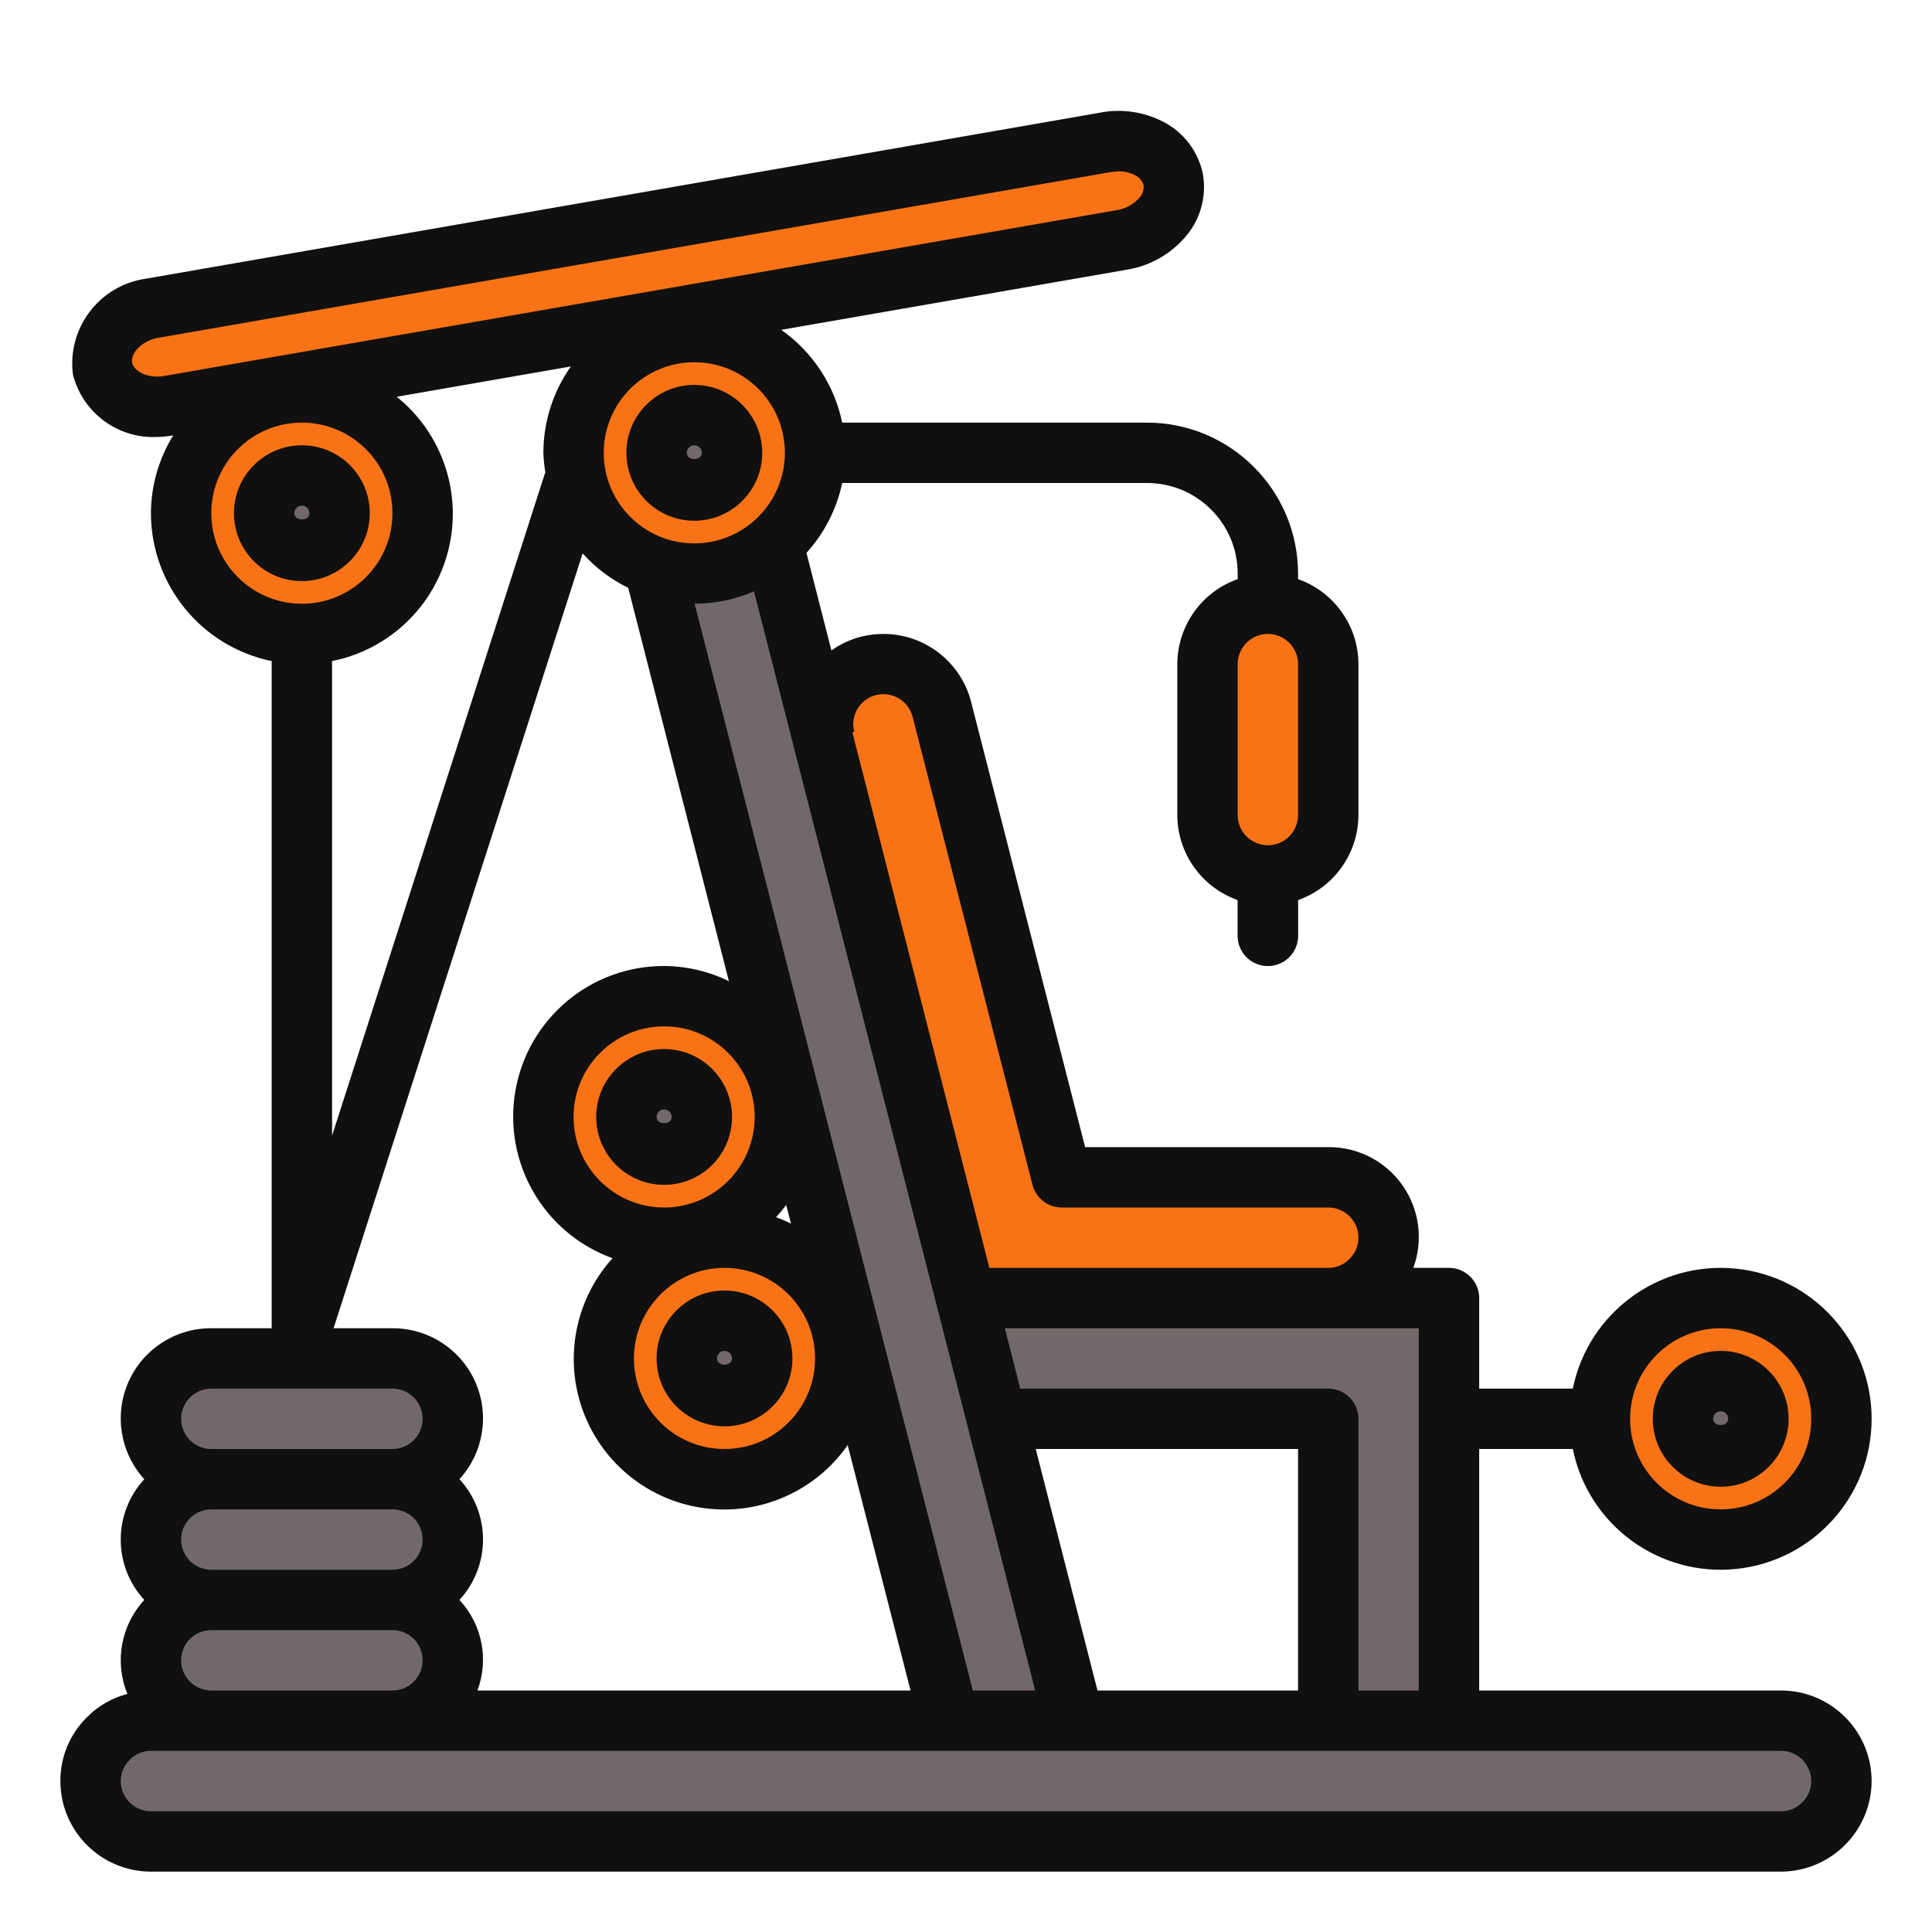
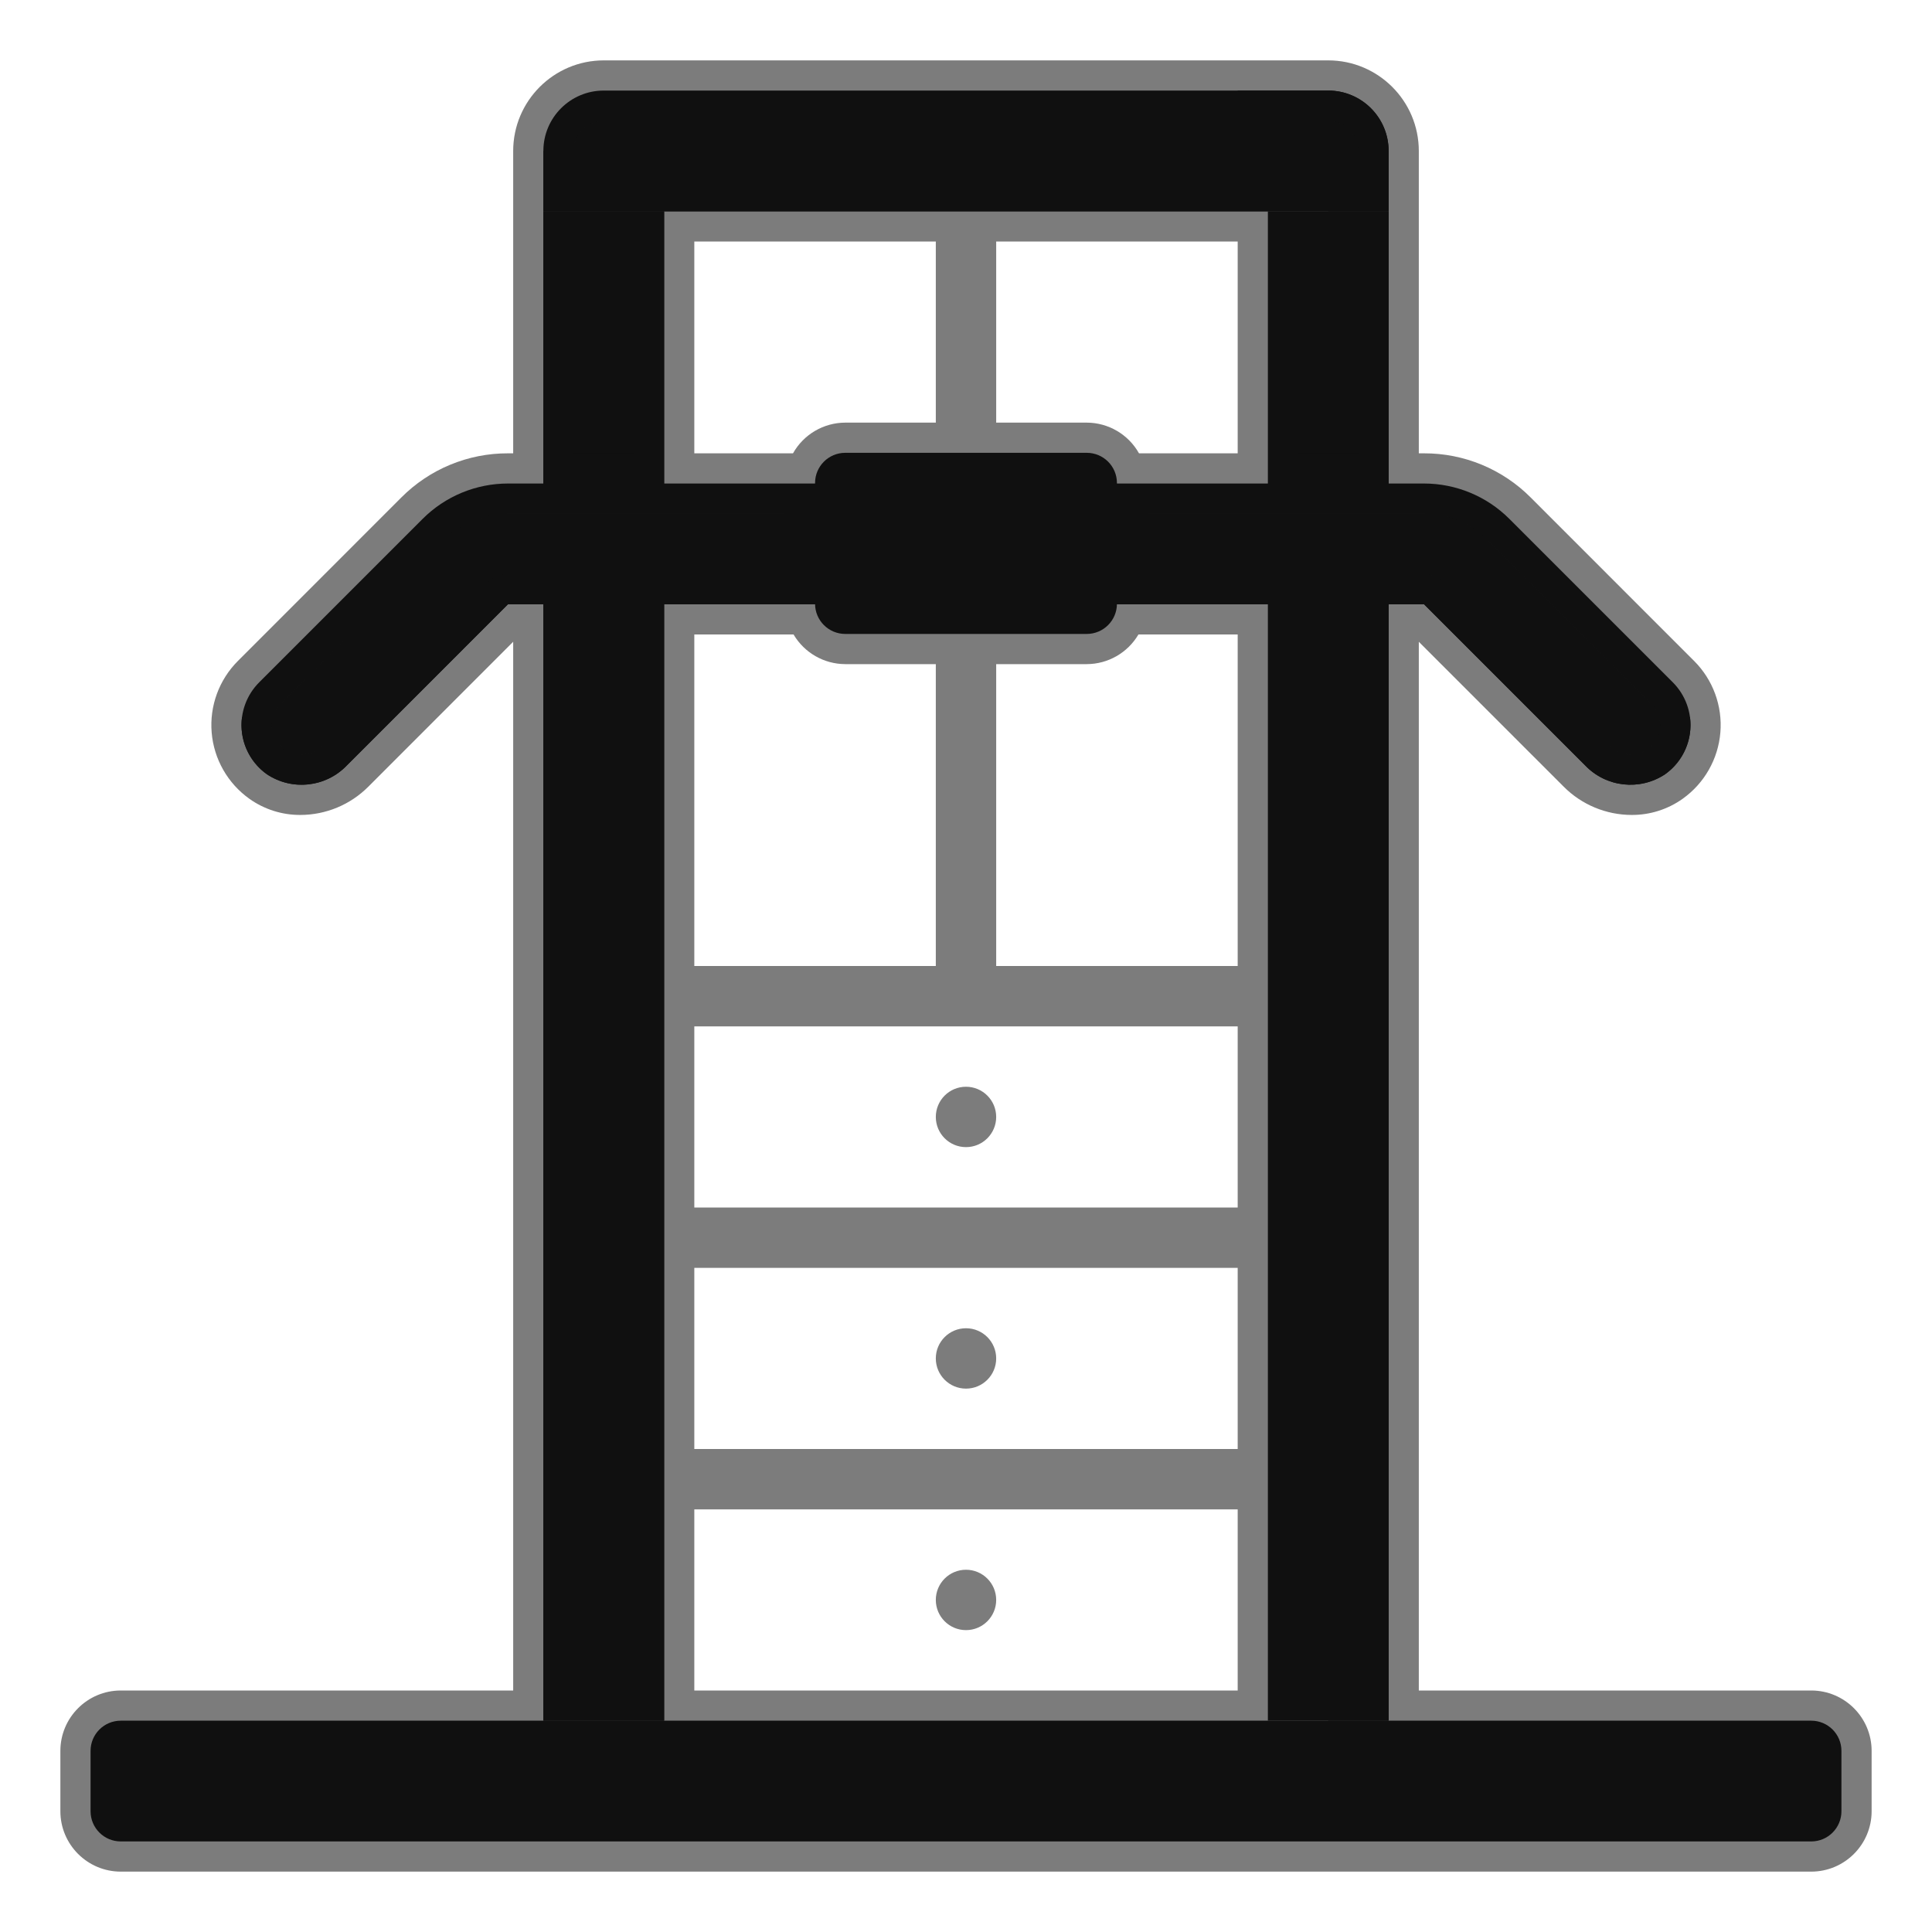
<svg xmlns="http://www.w3.org/2000/svg" version="1.1" width="512" height="512" x="0" y="0" viewBox="0 0 64 64" style="enable-background:new 0 0 512 512" xml:space="preserve" class="">
  <g>
-     <g data-name="27-Sale copy 6">
-       <path fill="#f97316" d="M37.225 7.463 5.682 12.952a1.847 1.847 0 0 1-2.284-1.212 1.847 1.847 0 0 1 1.637-2.002L36.58 4.25a1.847 1.847 0 0 1 2.284 1.212 1.847 1.847 0 0 1-1.638 2.001Z" opacity="1" data-original="#57c1ef" class="" />
-       <path fill="#f97316" d="M3.513 12a2.105 2.105 0 0 1 1.522-1.131L36.58 5.38a1.949 1.949 0 0 1 2.169.88 1.411 1.411 0 0 0 .115-.87 1.847 1.847 0 0 0-2.284-1.212L5.035 9.667a1.847 1.847 0 0 0-1.637 2.001 1.358 1.358 0 0 0 .115.332Z" opacity="1" data-original="#38a4dd" class="" />
-       <path fill="#716969" d="M42 32a1 1 0 0 1-1-1v-2a1 1 0 0 1 2 0v2a1 1 0 0 1-1 1Z" opacity="1" data-original="#e0e0e0" class="" />
-       <circle cx="23" cy="15" r="4" fill="#f97316" opacity="1" data-original="#ffcb29" class="" />
-       <circle cx="10" cy="17" r="4" fill="#f97316" opacity="1" data-original="#ffcb29" class="" />
-       <circle cx="24" cy="45" r="4" fill="#f97316" opacity="1" data-original="#ffcb29" class="" />
-       <circle cx="22" cy="37" r="4" fill="#f97316" opacity="1" data-original="#ffcb29" class="" />
-       <circle cx="57" cy="47" r="4" fill="#f97316" opacity="1" data-original="#ffcb29" class="" />
-       <circle cx="23" cy="15" r="1.25" fill="#716969" opacity="1" data-original="#fafbfb" class="" />
-       <circle cx="57" cy="47" r="1.25" fill="#716969" opacity="1" data-original="#f5f5f5" class="" />
-       <circle cx="24" cy="45" r="1.25" fill="#716969" opacity="1" data-original="#fafbfb" class="" />
-       <circle cx="22" cy="37" r="1.25" fill="#716969" opacity="1" data-original="#fafbfb" class="" />
-       <circle cx="10" cy="17" r="1.25" fill="#716969" opacity="1" data-original="#fafbfb" class="" />
-       <rect width="10" height="4" x="5" y="45" fill="#716969" rx="2" opacity="1" data-original="#9e9d9e" class="" />
-       <path fill="#716969" d="M7 47a2 2 0 0 1 2-2H7a2 2 0 0 0 0 4h2a2 2 0 0 1-2-2Z" opacity="1" data-original="#757576" class="" />
-       <rect width="10" height="4" x="5" y="49" fill="#716969" rx="2" opacity="1" data-original="#bdbdbd" class="" />
-       <path fill="#716969" d="M7 51a2 2 0 0 1 2-2H7a2 2 0 0 0 0 4h2a2 2 0 0 1-2-2Z" opacity="1" data-original="#9e9d9e" class="" />
-       <rect width="10" height="4" x="5" y="53" fill="#716969" rx="2" opacity="1" data-original="#e0e0e0" class="" />
-       <path fill="#716969" d="M7 55a2 2 0 0 1 2-2H7a2 2 0 0 0 0 4h2a2 2 0 0 1-2-2ZM61 59a2.015 2.015 0 0 1-2 2H5a2.006 2.006 0 0 1-2-2 2.015 2.015 0 0 1 2-2h54a2.006 2.006 0 0 1 2 2Z" opacity="1" data-original="#bdbdbd" class="" />
-       <path fill="#716969" d="M60.41 58.41A1.955 1.955 0 0 1 59 59H5a1.997 1.997 0 0 1-1.72-1A1.96 1.96 0 0 0 3 59a2.006 2.006 0 0 0 2 2h54a1.984 1.984 0 0 0 1.72-3 1.939 1.939 0 0 1-.31.41Z" opacity="1" data-original="#9e9d9e" class="" />
-       <path fill="#716969" d="M35.58 57h-4.13l-9.79-38.24A3.745 3.745 0 0 0 23 19a4.039 4.039 0 0 0 2.61-.97l1.31 5.1L30.98 39 32 43l1.02 4Z" opacity="1" data-original="#e0e0e0" class="" />
-       <path fill="#716969" d="M25.42 19a3.87 3.87 0 0 0 .429-.04l-.239-.93a4.123 4.123 0 0 1-1.4.766 3.757 3.757 0 0 0 1.21.204ZM23 19a3.745 3.745 0 0 1-1.34-.24L31.45 57h2.42l-9.773-38.172A3.913 3.913 0 0 1 23 19Z" opacity="1" data-original="#bdbdbd" class="" />
-       <path fill="#f97316" d="M46 41a2.015 2.015 0 0 1-2 2H32l-1.02-4-4.06-15.87a3.007 3.007 0 0 1 1.85-1.07 2.117 2.117 0 0 1 .49-.06 1.997 1.997 0 0 1 1.94 1.5L35.17 39H44a2.006 2.006 0 0 1 2 2Z" opacity="1" data-original="#44b3e6" class="" />
-       <path fill="#f97316" d="M44 39h-8.83L31.2 23.5a1.997 1.997 0 0 0-1.94-1.5 2.117 2.117 0 0 0-.49.06 3.162 3.162 0 0 0-1.772.982A2.087 2.087 0 0 1 27.34 23a1.997 1.997 0 0 1 1.94 1.5L33.25 40h8.83a2.006 2.006 0 0 1 2 2 1.96 1.96 0 0 1-.279 1H44a2.015 2.015 0 0 0 2-2 2.006 2.006 0 0 0-2-2Z" opacity="1" data-original="#38a4dd" class="" />
-       <path fill="#716969" d="M48 43v14h-4V47H33.02L32 43h16z" opacity="1" data-original="#e0e0e0" class="" />
-       <path fill="#716969" d="M44 47h2v10h-2zM46 46H32.765l.307 1H46v-1z" opacity="1" data-original="#bdbdbd" class="" />
-       <rect width="4" height="10" x="40" y="19" fill="#f97316" rx="2" opacity="1" data-original="#44b3e6" class="" />
-       <path fill="#f97316" d="M42 27v-6a1.991 1.991 0 0 1 1-1.723A1.98 1.98 0 0 0 42 19a2 2 0 0 0-2 2v6a2 2 0 0 0 2 2 1.98 1.98 0 0 0 1-.277A1.991 1.991 0 0 1 42 27Z" opacity="1" data-original="#38a4dd" class="" />
-       <path d="M23 12.75A2.25 2.25 0 1 0 25.25 15 2.253 2.253 0 0 0 23 12.75ZM22.75 15a.25.25 0 0 1 .5 0c0 .275-.5.275-.5 0ZM57 49.25A2.25 2.25 0 1 0 54.75 47 2.253 2.253 0 0 0 57 49.25Zm0-2.5a.25.25 0 0 1 .25.25c0 .275-.5.275-.5 0a.25.25 0 0 1 .25-.25Zm-33 .5A2.25 2.25 0 1 0 21.75 45 2.253 2.253 0 0 0 24 47.25Zm0-2.5a.25.25 0 0 1 .25.25c0 .275-.5.275-.5 0a.25.25 0 0 1 .25-.25Zm-2-10A2.25 2.25 0 1 0 24.25 37 2.253 2.253 0 0 0 22 34.75ZM21.75 37a.25.25 0 0 1 .5 0c0 .275-.5.275-.5 0Zm-9.5-20A2.25 2.25 0 1 0 10 19.25 2.253 2.253 0 0 0 12.25 17Zm-2.5 0a.25.25 0 0 1 .5 0c0 .275-.5.275-.5 0ZM59 56H49v-8h3.101a5 5 0 1 0 0-2H49v-3a1 1 0 0 0-1-1h-1.182A2.975 2.975 0 0 0 44 38h-8.054L32.17 23.253A2.998 2.998 0 0 0 29.26 21a3.153 3.153 0 0 0-.735.09 2.989 2.989 0 0 0-.983.457l-.827-3.232A4.97 4.97 0 0 0 27.899 16H38a3.003 3.003 0 0 1 3 3v.184A2.995 2.995 0 0 0 39 22v5a2.995 2.995 0 0 0 2 2.816V31a1 1 0 0 0 2 0v-1.184A2.995 2.995 0 0 0 45 27v-5a2.995 2.995 0 0 0-2-2.816V19a5.006 5.006 0 0 0-5-5H27.899a5.003 5.003 0 0 0-2.019-3.074l11.517-2.004.026-.005A3.23 3.23 0 0 0 39.29 7.82a2.51 2.51 0 0 0 .552-2.082 2.512 2.512 0 0 0-1.314-1.707 3.223 3.223 0 0 0-2.121-.293L4.838 9.231a2.84 2.84 0 0 0-2.421 3.179 2.745 2.745 0 0 0 2.784 2.066 3.335 3.335 0 0 0 .537-.054A4.948 4.948 0 0 0 5 17a5.008 5.008 0 0 0 4 4.899V44H7a2.987 2.987 0 0 0-2.22 5 2.953 2.953 0 0 0 0 4 2.947 2.947 0 0 0-.56 3.114 2.87 2.87 0 0 0-1.328.76A2.945 2.945 0 0 0 2 59a3.003 3.003 0 0 0 3 3h54a3.013 3.013 0 0 0 3-3 3.003 3.003 0 0 0-3-3Zm-2-12a3 3 0 1 1-3 3 3.003 3.003 0 0 1 3-3ZM43 27a1 1 0 0 1-2 0v-5a1 1 0 0 1 2 0Zm4 29h-2v-9a1 1 0 0 0-1-1H33.798l-.512-2H47ZM6 55a1 1 0 0 1 1-1h6a1 1 0 0 1 0 2H7a1 1 0 0 1-1-1Zm0-4a1 1 0 0 1 1-1h6a1 1 0 0 1 0 2H7a1 1 0 0 1-1-1Zm9.22 2a2.953 2.953 0 0 0 0-4A2.987 2.987 0 0 0 13 44h-1.95l8.25-25.667a5 5 0 0 0 1.51 1.14l3.336 13.03A4.941 4.941 0 0 0 22 32a4.989 4.989 0 0 0-1.71 9.68 4.985 4.985 0 1 0 7.79 6.191L30.163 56H15.816a2.906 2.906 0 0 0-.596-3ZM22 40a3 3 0 1 1 3-3 3.003 3.003 0 0 1-3 3Zm2 2a3 3 0 1 1-3 3 3.003 3.003 0 0 1 3-3Zm1.71-1.68a4.986 4.986 0 0 0 .334-.404l.159.618a4.94 4.94 0 0 0-.493-.213ZM32.226 56 23.01 19.999a4.963 4.963 0 0 0 1.967-.41L34.292 56Zm4.13 0-2.046-8H43v8Zm-7.954-32.513a1 1 0 0 1 1.83.261l3.97 15.5a1 1 0 0 0 .968.752H44a1 1 0 0 1 1 1 .977.977 0 0 1-.306.713A.96.96 0 0 1 44 42H32.775l-4.54-17.746.063-.017a.98.98 0 0 1 .104-.75ZM23 18a3 3 0 1 1 3-3 3.003 3.003 0 0 1-3 3Zm-5-3a4.911 4.911 0 0 0 .067.66c-.005.013-.015.021-.02.034L11 37.62V21.899a4.975 4.975 0 0 0 2.142-8.756l5.769-1.004A4.962 4.962 0 0 0 18 15ZM4.378 12.016c-.06-.296.293-.711.829-.819l31.57-5.493a1.385 1.385 0 0 1 .28-.028 1.145 1.145 0 0 1 .534.123.532.532 0 0 1 .291.334.534.534 0 0 1-.139.42 1.24 1.24 0 0 1-.703.4L5.484 12.446c-.56.114-1.047-.133-1.106-.43ZM7 17a3 3 0 1 1 3 3 3.003 3.003 0 0 1-3-3Zm0 29h6a1 1 0 0 1 0 2H7a1 1 0 0 1 0-2Zm52.694 13.713A.96.96 0 0 1 59 60H5a1 1 0 0 1-1-1 .979.979 0 0 1 .306-.713A.96.96 0 0 1 5 58h54a1 1 0 0 1 1 1 .977.977 0 0 1-.306.713Z" fill="#101010" opacity="1" data-original="#000000" class="" />
+     <g data-name="08-Lat Pulldown">
+       <path fill="#101010" d="M18 7h4v50h-4z" opacity="1" data-original="#e0e0e0" class="" />
+       <path fill="#101010" d="M18 7h2v50h-2z" opacity="1" data-original="#e0e0e0" class="" />
+       <path fill="#101010" d="M20 7h2v50h-2z" opacity="1" data-original="#bdbdbd" class="" />
+       <path fill="#101010" d="M42 7h4v50h-4z" opacity="1" data-original="#e0e0e0" class="" />
+       <path fill="#101010" d="M44 7h2v50h-2z" opacity="1" data-original="#bdbdbd" class="" />
+       <rect width="58" height="4" x="3" y="57" fill="#101010" rx="1" opacity="1" data-original="#757575" class="" />
+       <path fill="#101010" d="M60 57h-4v1a1 1 0 0 1-1 1H4a1 1 0 0 1-1-1v2a1 1 0 0 0 1 1h56a1 1 0 0 0 1-1v-2a1 1 0 0 0-1-1Z" opacity="0" data-original="#616161" class="" />
+       <path fill="#101010" d="M20 3h24a2 2 0 0 1 2 2v2H18V5a2 2 0 0 1 2-2Z" opacity="1" data-original="#eeeeee" class="" />
+       <path fill="#101010" d="M44 3h-3a2 2 0 0 1-2 2H18v2h28V5a2 2 0 0 0-2-2Z" opacity="1" data-original="#e0e0e0" class="" />
+       <path fill="#101010" d="M22 33h20v24H22z" opacity="0" data-original="#616161" class="" />
+       <path fill="#101010" d="M55.414 22.603 50 17.189a4 4 0 0 0-2.829-1.172H16.83A4 4 0 0 0 14 17.189l-5.414 5.414a2 2 0 0 0 .257 3.046 2.076 2.076 0 0 0 2.648-.294l5.337-5.338h30.344l5.337 5.337a2.076 2.076 0 0 0 2.648.295 2 2 0 0 0 .257-3.046Z" opacity="1" data-original="#eeeeee" class="" />
+       <path fill="#101010" d="m53.51 23.354-5.338-5.337H15.828l-5.337 5.337a2.092 2.092 0 0 1-2.473.396 2 2 0 0 0 .825 1.9 2.076 2.076 0 0 0 2.648-.296l5.337-5.337h30.344l5.337 5.337a2.076 2.076 0 0 0 2.648.295 2 2 0 0 0 .825-1.899 2.092 2.092 0 0 1-2.473-.396Z" opacity="1" data-original="#e0e0e0" class="" />
+       <rect width="10" height="6" x="27" y="15" fill="#101010" rx="1" opacity="1" data-original="#757575" class="" />
+       <path fill="#101010" d="M36 15h-3a1 1 0 0 1 1 1v1a1 1 0 0 1-1 1h-5a1 1 0 0 1-1-1v3a1 1 0 0 0 1 1h8a1 1 0 0 0 1-1v-4a1 1 0 0 0-1-1Z" opacity="0" data-original="#616161" class="" />
+       <path d="M60 56H47V21.26l4.802 4.802a3.184 3.184 0 0 0 2.245.934 2.887 2.887 0 0 0 1.694-.536 3 3 0 0 0 .38-4.564l-5.414-5.415a4.967 4.967 0 0 0-3.536-1.464H47V5a3.003 3.003 0 0 0-3-3H20a3.003 3.003 0 0 0-3 3v10.017h-.171a4.967 4.967 0 0 0-3.536 1.464L7.88 21.896a3 3 0 0 0 .38 4.564 2.887 2.887 0 0 0 1.694.536 3.184 3.184 0 0 0 2.245-.934L17 21.259V56H4a2.002 2.002 0 0 0-2 2v2a2.002 2.002 0 0 0 2 2h56a2.002 2.002 0 0 0 2-2v-2a2.002 2.002 0 0 0-2-2Zm-17 0V21.017h2V56ZM26.287 21.017A1.994 1.994 0 0 0 28 22h3v10h-8V21.017ZM31 8v6h-3a1.993 1.993 0 0 0-1.731 1.017H23V8Zm6.731 7.017A1.993 1.993 0 0 0 36 14h-3V8h8v7.017ZM23 34h18v6H23Zm0 8h18v6H23Zm18-10h-8V22h3a1.994 1.994 0 0 0 1.713-.983H41Zm-5-16 .001 4H28v-4ZM23 50h18v6H23Zm26.292-32.104 5.415 5.415a1.001 1.001 0 0 1-.134 1.526 1.086 1.086 0 0 1-1.357-.19L47.88 19.31a1 1 0 0 0-.707-.293H38v-2h9.171a2.98 2.98 0 0 1 2.121.879ZM43 15.017V8h2v7.017ZM20 4h24a1.001 1.001 0 0 1 1 1v1H19V5a1.001 1.001 0 0 1 1-1Zm-1 4h2v7.017h-2Zm-2.879 11.31-5.337 5.337a1.085 1.085 0 0 1-1.357.19 1.001 1.001 0 0 1-.134-1.527l5.415-5.414a2.98 2.98 0 0 1 2.12-.879H26v2h-9.172a1 1 0 0 0-.707.293ZM19 21.017h2V56h-2ZM4 60v-2h56l.001 2Zm29-23a1 1 0 1 1-1-1 1 1 0 0 1 1 1Zm0 8a1 1 0 1 1-1-1 1 1 0 0 1 1 1Zm0 8a1 1 0 1 1-1-1 1 1 0 0 1 1 1Z" fill="#101010" opacity="0.549" data-original="#000000" class="" />
    </g>
  </g>
</svg>
